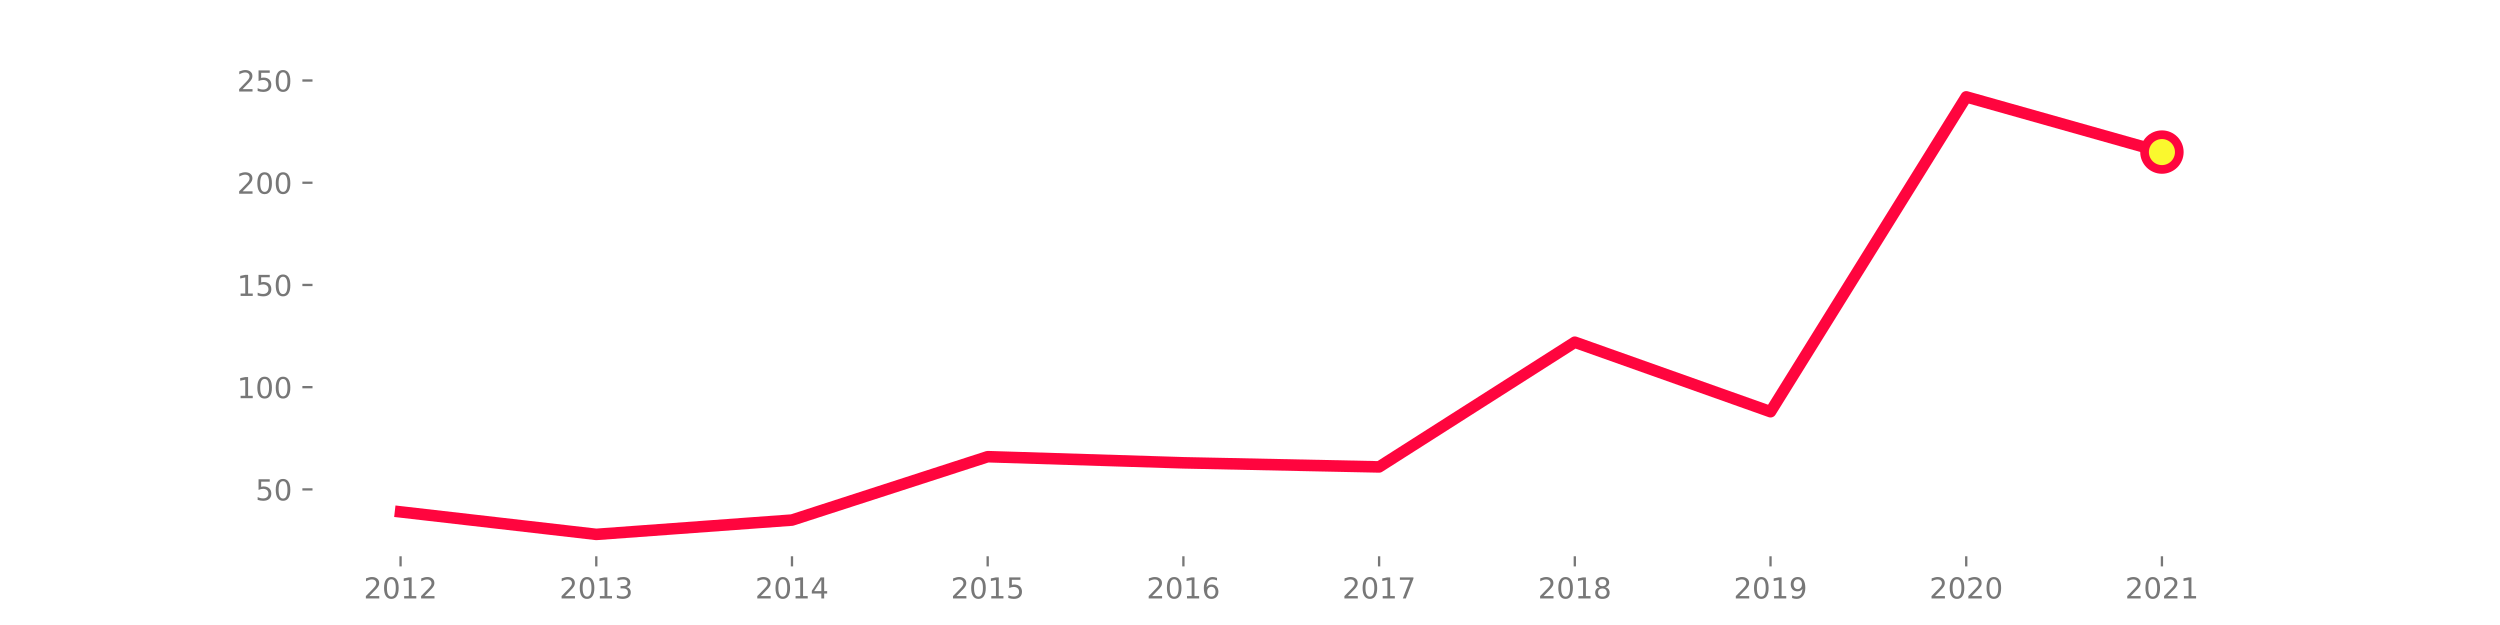
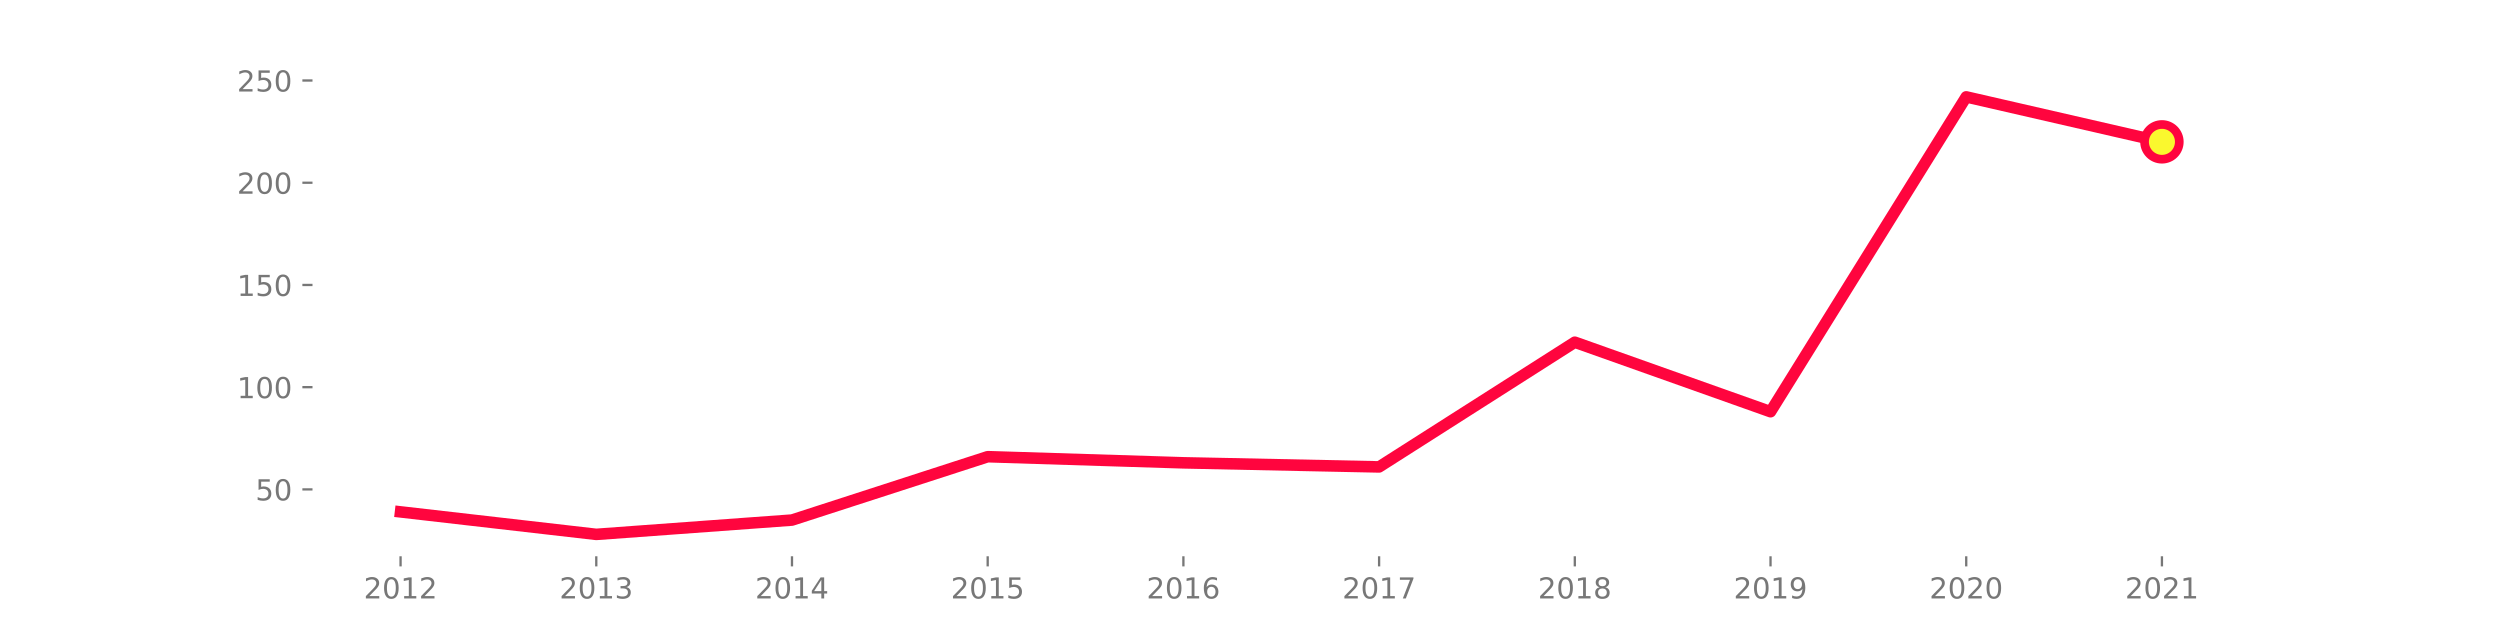
<svg xmlns="http://www.w3.org/2000/svg" xmlns:xlink="http://www.w3.org/1999/xlink" height="216pt" version="1.1" viewBox="0 0 864 216" width="864pt">
  <defs>
    <style type="text/css">*{stroke-linecap:butt;stroke-linejoin:round;}</style>
  </defs>
  <g id="figure_1">
    <g id="patch_1">
      <path d="M 0 216  L 864 216  L 864 0  L 0 0  z " style="fill:none;" />
    </g>
    <g id="axes_1">
      <g id="patch_2">
        <path d="M 108 192.24  L 777.6 192.24  L 777.6 25.92  L 108 25.92  z " style="fill:none;" />
      </g>
      <g id="matplotlib.axis_1">
        <g id="xtick_1">
          <g id="line2d_1">
            <defs>
              <path d="M 0 0  L 0 3.5  " id="m369d5d4faf" style="stroke:#777777;stroke-width:0.8;" />
            </defs>
            <g>
              <use style="fill:#777777;stroke:#777777;stroke-width:0.8;" x="138.436" xlink:href="#m369d5d4faf" y="192.24" />
            </g>
          </g>
          <g id="text_1">
            <g style="fill:#777777;" transform="translate(125.7114 206.8384)scale(0.1 -0.1)">
              <defs>
                <path d="M 19.188 8.297  L 53.609 8.297  L 53.609 0  L 7.328 0  L 7.328 8.297  Q 12.938 14.109 22.625 23.891  Q 32.328 33.688 34.812 36.531  Q 39.547 41.844 41.422 45.531  Q 43.312 49.219 43.312 52.781  Q 43.312 58.594 39.234 62.25  Q 35.156 65.922 28.609 65.922  Q 23.969 65.922 18.812 64.312  Q 13.672 62.703 7.812 59.422  L 7.812 69.391  Q 13.766 71.781 18.938 73  Q 24.125 74.219 28.422 74.219  Q 39.75 74.219 46.484 68.547  Q 53.219 62.891 53.219 53.422  Q 53.219 48.922 51.531 44.891  Q 49.859 40.875 45.406 35.406  Q 44.188 33.984 37.641 27.219  Q 31.109 20.453 19.188 8.297  z " id="DejaVuSans-50" />
                <path d="M 31.781 66.406  Q 24.172 66.406 20.328 58.906  Q 16.5 51.422 16.5 36.375  Q 16.5 21.391 20.328 13.891  Q 24.172 6.391 31.781 6.391  Q 39.453 6.391 43.281 13.891  Q 47.125 21.391 47.125 36.375  Q 47.125 51.422 43.281 58.906  Q 39.453 66.406 31.781 66.406  z M 31.781 74.219  Q 44.047 74.219 50.516 64.516  Q 56.984 54.828 56.984 36.375  Q 56.984 17.969 50.516 8.266  Q 44.047 -1.422 31.781 -1.422  Q 19.531 -1.422 13.062 8.266  Q 6.594 17.969 6.594 36.375  Q 6.594 54.828 13.062 64.516  Q 19.531 74.219 31.781 74.219  z " id="DejaVuSans-48" />
                <path d="M 12.406 8.297  L 28.516 8.297  L 28.516 63.922  L 10.984 60.406  L 10.984 69.391  L 28.422 72.906  L 38.281 72.906  L 38.281 8.297  L 54.391 8.297  L 54.391 0  L 12.406 0  z " id="DejaVuSans-49" />
              </defs>
              <use xlink:href="#DejaVuSans-50" />
              <use x="63.623" xlink:href="#DejaVuSans-48" />
              <use x="127.246" xlink:href="#DejaVuSans-49" />
              <use x="190.869" xlink:href="#DejaVuSans-50" />
            </g>
          </g>
        </g>
        <g id="xtick_2">
          <g id="line2d_2">
            <g>
              <use style="fill:#777777;stroke:#777777;stroke-width:0.8;" x="206.073" xlink:href="#m369d5d4faf" y="192.24" />
            </g>
          </g>
          <g id="text_2">
            <g style="fill:#777777;" transform="translate(193.3477 206.8384)scale(0.1 -0.1)">
              <defs>
                <path d="M 40.578 39.312  Q 47.656 37.797 51.625 33  Q 55.609 28.219 55.609 21.188  Q 55.609 10.406 48.188 4.484  Q 40.766 -1.422 27.094 -1.422  Q 22.516 -1.422 17.656 -0.516  Q 12.797 0.391 7.625 2.203  L 7.625 11.719  Q 11.719 9.328 16.594 8.109  Q 21.484 6.891 26.812 6.891  Q 36.078 6.891 40.938 10.547  Q 45.797 14.203 45.797 21.188  Q 45.797 27.641 41.281 31.266  Q 36.766 34.906 28.719 34.906  L 20.219 34.906  L 20.219 43.016  L 29.109 43.016  Q 36.375 43.016 40.234 45.922  Q 44.094 48.828 44.094 54.297  Q 44.094 59.906 40.109 62.906  Q 36.141 65.922 28.719 65.922  Q 24.656 65.922 20.016 65.031  Q 15.375 64.156 9.812 62.312  L 9.812 71.094  Q 15.438 72.656 20.344 73.438  Q 25.25 74.219 29.594 74.219  Q 40.828 74.219 47.359 69.109  Q 53.906 64.016 53.906 55.328  Q 53.906 49.266 50.438 45.094  Q 46.969 40.922 40.578 39.312  z " id="DejaVuSans-51" />
              </defs>
              <use xlink:href="#DejaVuSans-50" />
              <use x="63.623" xlink:href="#DejaVuSans-48" />
              <use x="127.246" xlink:href="#DejaVuSans-49" />
              <use x="190.869" xlink:href="#DejaVuSans-51" />
            </g>
          </g>
        </g>
        <g id="xtick_3">
          <g id="line2d_3">
            <g>
              <use style="fill:#777777;stroke:#777777;stroke-width:0.8;" x="273.709" xlink:href="#m369d5d4faf" y="192.24" />
            </g>
          </g>
          <g id="text_3">
            <g style="fill:#777777;" transform="translate(260.9841 206.8384)scale(0.1 -0.1)">
              <defs>
                <path d="M 37.797 64.312  L 12.891 25.391  L 37.797 25.391  z M 35.203 72.906  L 47.609 72.906  L 47.609 25.391  L 58.016 25.391  L 58.016 17.188  L 47.609 17.188  L 47.609 0  L 37.797 0  L 37.797 17.188  L 4.891 17.188  L 4.891 26.703  z " id="DejaVuSans-52" />
              </defs>
              <use xlink:href="#DejaVuSans-50" />
              <use x="63.623" xlink:href="#DejaVuSans-48" />
              <use x="127.246" xlink:href="#DejaVuSans-49" />
              <use x="190.869" xlink:href="#DejaVuSans-52" />
            </g>
          </g>
        </g>
        <g id="xtick_4">
          <g id="line2d_4">
            <g>
              <use style="fill:#777777;stroke:#777777;stroke-width:0.8;" x="341.345" xlink:href="#m369d5d4faf" y="192.24" />
            </g>
          </g>
          <g id="text_4">
            <g style="fill:#777777;" transform="translate(328.6205 206.8384)scale(0.1 -0.1)">
              <defs>
                <path d="M 10.797 72.906  L 49.516 72.906  L 49.516 64.594  L 19.828 64.594  L 19.828 46.734  Q 21.969 47.469 24.109 47.828  Q 26.266 48.188 28.422 48.188  Q 40.625 48.188 47.75 41.5  Q 54.891 34.812 54.891 23.391  Q 54.891 11.625 47.562 5.094  Q 40.234 -1.422 26.906 -1.422  Q 22.312 -1.422 17.547 -0.641  Q 12.797 0.141 7.719 1.703  L 7.719 11.625  Q 12.109 9.234 16.797 8.062  Q 21.484 6.891 26.703 6.891  Q 35.156 6.891 40.078 11.328  Q 45.016 15.766 45.016 23.391  Q 45.016 31 40.078 35.438  Q 35.156 39.891 26.703 39.891  Q 22.75 39.891 18.812 39.016  Q 14.891 38.141 10.797 36.281  z " id="DejaVuSans-53" />
              </defs>
              <use xlink:href="#DejaVuSans-50" />
              <use x="63.623" xlink:href="#DejaVuSans-48" />
              <use x="127.246" xlink:href="#DejaVuSans-49" />
              <use x="190.869" xlink:href="#DejaVuSans-53" />
            </g>
          </g>
        </g>
        <g id="xtick_5">
          <g id="line2d_5">
            <g>
              <use style="fill:#777777;stroke:#777777;stroke-width:0.8;" x="408.982" xlink:href="#m369d5d4faf" y="192.24" />
            </g>
          </g>
          <g id="text_5">
            <g style="fill:#777777;" transform="translate(396.2568 206.8384)scale(0.1 -0.1)">
              <defs>
                <path d="M 33.016 40.375  Q 26.375 40.375 22.484 35.828  Q 18.609 31.297 18.609 23.391  Q 18.609 15.531 22.484 10.953  Q 26.375 6.391 33.016 6.391  Q 39.656 6.391 43.531 10.953  Q 47.406 15.531 47.406 23.391  Q 47.406 31.297 43.531 35.828  Q 39.656 40.375 33.016 40.375  z M 52.594 71.297  L 52.594 62.312  Q 48.875 64.062 45.094 64.984  Q 41.312 65.922 37.594 65.922  Q 27.828 65.922 22.672 59.328  Q 17.531 52.734 16.797 39.406  Q 19.672 43.656 24.016 45.922  Q 28.375 48.188 33.594 48.188  Q 44.578 48.188 50.953 41.516  Q 57.328 34.859 57.328 23.391  Q 57.328 12.156 50.688 5.359  Q 44.047 -1.422 33.016 -1.422  Q 20.359 -1.422 13.672 8.266  Q 6.984 17.969 6.984 36.375  Q 6.984 53.656 15.188 63.938  Q 23.391 74.219 37.203 74.219  Q 40.922 74.219 44.703 73.484  Q 48.484 72.75 52.594 71.297  z " id="DejaVuSans-54" />
              </defs>
              <use xlink:href="#DejaVuSans-50" />
              <use x="63.623" xlink:href="#DejaVuSans-48" />
              <use x="127.246" xlink:href="#DejaVuSans-49" />
              <use x="190.869" xlink:href="#DejaVuSans-54" />
            </g>
          </g>
        </g>
        <g id="xtick_6">
          <g id="line2d_6">
            <g>
              <use style="fill:#777777;stroke:#777777;stroke-width:0.8;" x="476.618" xlink:href="#m369d5d4faf" y="192.24" />
            </g>
          </g>
          <g id="text_6">
            <g style="fill:#777777;" transform="translate(463.8932 206.8384)scale(0.1 -0.1)">
              <defs>
                <path d="M 8.203 72.906  L 55.078 72.906  L 55.078 68.703  L 28.609 0  L 18.312 0  L 43.219 64.594  L 8.203 64.594  z " id="DejaVuSans-55" />
              </defs>
              <use xlink:href="#DejaVuSans-50" />
              <use x="63.623" xlink:href="#DejaVuSans-48" />
              <use x="127.246" xlink:href="#DejaVuSans-49" />
              <use x="190.869" xlink:href="#DejaVuSans-55" />
            </g>
          </g>
        </g>
        <g id="xtick_7">
          <g id="line2d_7">
            <g>
              <use style="fill:#777777;stroke:#777777;stroke-width:0.8;" x="544.255" xlink:href="#m369d5d4faf" y="192.24" />
            </g>
          </g>
          <g id="text_7">
            <g style="fill:#777777;" transform="translate(531.5295 206.8384)scale(0.1 -0.1)">
              <defs>
                <path d="M 31.781 34.625  Q 24.75 34.625 20.719 30.859  Q 16.703 27.094 16.703 20.516  Q 16.703 13.922 20.719 10.156  Q 24.75 6.391 31.781 6.391  Q 38.812 6.391 42.859 10.172  Q 46.922 13.969 46.922 20.516  Q 46.922 27.094 42.891 30.859  Q 38.875 34.625 31.781 34.625  z M 21.922 38.812  Q 15.578 40.375 12.031 44.719  Q 8.5 49.078 8.5 55.328  Q 8.5 64.062 14.719 69.141  Q 20.953 74.219 31.781 74.219  Q 42.672 74.219 48.875 69.141  Q 55.078 64.062 55.078 55.328  Q 55.078 49.078 51.531 44.719  Q 48 40.375 41.703 38.812  Q 48.828 37.156 52.797 32.312  Q 56.781 27.484 56.781 20.516  Q 56.781 9.906 50.312 4.234  Q 43.844 -1.422 31.781 -1.422  Q 19.734 -1.422 13.25 4.234  Q 6.781 9.906 6.781 20.516  Q 6.781 27.484 10.781 32.312  Q 14.797 37.156 21.922 38.812  z M 18.312 54.391  Q 18.312 48.734 21.844 45.562  Q 25.391 42.391 31.781 42.391  Q 38.141 42.391 41.719 45.562  Q 45.312 48.734 45.312 54.391  Q 45.312 60.062 41.719 63.234  Q 38.141 66.406 31.781 66.406  Q 25.391 66.406 21.844 63.234  Q 18.312 60.062 18.312 54.391  z " id="DejaVuSans-56" />
              </defs>
              <use xlink:href="#DejaVuSans-50" />
              <use x="63.623" xlink:href="#DejaVuSans-48" />
              <use x="127.246" xlink:href="#DejaVuSans-49" />
              <use x="190.869" xlink:href="#DejaVuSans-56" />
            </g>
          </g>
        </g>
        <g id="xtick_8">
          <g id="line2d_8">
            <g>
              <use style="fill:#777777;stroke:#777777;stroke-width:0.8;" x="611.891" xlink:href="#m369d5d4faf" y="192.24" />
            </g>
          </g>
          <g id="text_8">
            <g style="fill:#777777;" transform="translate(599.1659 206.8384)scale(0.1 -0.1)">
              <defs>
                <path d="M 10.984 1.516  L 10.984 10.5  Q 14.703 8.734 18.5 7.812  Q 22.312 6.891 25.984 6.891  Q 35.75 6.891 40.891 13.453  Q 46.047 20.016 46.781 33.406  Q 43.953 29.203 39.594 26.953  Q 35.25 24.703 29.984 24.703  Q 19.047 24.703 12.672 31.312  Q 6.297 37.938 6.297 49.422  Q 6.297 60.641 12.938 67.422  Q 19.578 74.219 30.609 74.219  Q 43.266 74.219 49.922 64.516  Q 56.594 54.828 56.594 36.375  Q 56.594 19.141 48.406 8.859  Q 40.234 -1.422 26.422 -1.422  Q 22.703 -1.422 18.891 -0.688  Q 15.094 0.047 10.984 1.516  z M 30.609 32.422  Q 37.25 32.422 41.125 36.953  Q 45.016 41.5 45.016 49.422  Q 45.016 57.281 41.125 61.844  Q 37.25 66.406 30.609 66.406  Q 23.969 66.406 20.094 61.844  Q 16.219 57.281 16.219 49.422  Q 16.219 41.5 20.094 36.953  Q 23.969 32.422 30.609 32.422  z " id="DejaVuSans-57" />
              </defs>
              <use xlink:href="#DejaVuSans-50" />
              <use x="63.623" xlink:href="#DejaVuSans-48" />
              <use x="127.246" xlink:href="#DejaVuSans-49" />
              <use x="190.869" xlink:href="#DejaVuSans-57" />
            </g>
          </g>
        </g>
        <g id="xtick_9">
          <g id="line2d_9">
            <g>
              <use style="fill:#777777;stroke:#777777;stroke-width:0.8;" x="679.527" xlink:href="#m369d5d4faf" y="192.24" />
            </g>
          </g>
          <g id="text_9">
            <g style="fill:#777777;" transform="translate(666.8023 206.8384)scale(0.1 -0.1)">
              <use xlink:href="#DejaVuSans-50" />
              <use x="63.623" xlink:href="#DejaVuSans-48" />
              <use x="127.246" xlink:href="#DejaVuSans-50" />
              <use x="190.869" xlink:href="#DejaVuSans-48" />
            </g>
          </g>
        </g>
        <g id="xtick_10">
          <g id="line2d_10">
            <g>
              <use style="fill:#777777;stroke:#777777;stroke-width:0.8;" x="747.164" xlink:href="#m369d5d4faf" y="192.24" />
            </g>
          </g>
          <g id="text_10">
            <g style="fill:#777777;" transform="translate(734.4386 206.8384)scale(0.1 -0.1)">
              <use xlink:href="#DejaVuSans-50" />
              <use x="63.623" xlink:href="#DejaVuSans-48" />
              <use x="127.246" xlink:href="#DejaVuSans-50" />
              <use x="190.869" xlink:href="#DejaVuSans-49" />
            </g>
          </g>
        </g>
      </g>
      <g id="matplotlib.axis_2">
        <g id="ytick_1">
          <g id="line2d_11">
            <defs>
              <path d="M 0 0  L -3.5 0  " id="m733c687d9e" style="stroke:#777777;stroke-width:0.8;" />
            </defs>
            <g>
              <use style="fill:#777777;stroke:#777777;stroke-width:0.8;" x="108" xlink:href="#m733c687d9e" y="169.136" />
            </g>
          </g>
          <g id="text_11">
            <g style="fill:#777777;" transform="translate(88.275 172.9353)scale(0.1 -0.1)">
              <use xlink:href="#DejaVuSans-53" />
              <use x="63.623" xlink:href="#DejaVuSans-48" />
            </g>
          </g>
        </g>
        <g id="ytick_2">
          <g id="line2d_12">
            <g>
              <use style="fill:#777777;stroke:#777777;stroke-width:0.8;" x="108" xlink:href="#m733c687d9e" y="133.809" />
            </g>
          </g>
          <g id="text_12">
            <g style="fill:#777777;" transform="translate(81.9125 137.6082)scale(0.1 -0.1)">
              <use xlink:href="#DejaVuSans-49" />
              <use x="63.623" xlink:href="#DejaVuSans-48" />
              <use x="127.246" xlink:href="#DejaVuSans-48" />
            </g>
          </g>
        </g>
        <g id="ytick_3">
          <g id="line2d_13">
            <g>
              <use style="fill:#777777;stroke:#777777;stroke-width:0.8;" x="108" xlink:href="#m733c687d9e" y="98.482" />
            </g>
          </g>
          <g id="text_13">
            <g style="fill:#777777;" transform="translate(81.9125 102.2811)scale(0.1 -0.1)">
              <use xlink:href="#DejaVuSans-49" />
              <use x="63.623" xlink:href="#DejaVuSans-53" />
              <use x="127.246" xlink:href="#DejaVuSans-48" />
            </g>
          </g>
        </g>
        <g id="ytick_4">
          <g id="line2d_14">
            <g>
              <use style="fill:#777777;stroke:#777777;stroke-width:0.8;" x="108" xlink:href="#m733c687d9e" y="63.155" />
            </g>
          </g>
          <g id="text_14">
            <g style="fill:#777777;" transform="translate(81.9125 66.95399)scale(0.1 -0.1)">
              <use xlink:href="#DejaVuSans-50" />
              <use x="63.623" xlink:href="#DejaVuSans-48" />
              <use x="127.246" xlink:href="#DejaVuSans-48" />
            </g>
          </g>
        </g>
        <g id="ytick_5">
          <g id="line2d_15">
            <g>
              <use style="fill:#777777;stroke:#777777;stroke-width:0.8;" x="108" xlink:href="#m733c687d9e" y="27.828" />
            </g>
          </g>
          <g id="text_15">
            <g style="fill:#777777;" transform="translate(81.9125 31.62688)scale(0.1 -0.1)">
              <use xlink:href="#DejaVuSans-50" />
              <use x="63.623" xlink:href="#DejaVuSans-53" />
              <use x="127.246" xlink:href="#DejaVuSans-48" />
            </g>
          </g>
        </g>
      </g>
      <g id="line2d_16">
-         <path clip-path="url(#p371792d809)" d="M 138.436 176.908  L 206.073 184.68  L 273.709 179.734  L 341.345 157.831  L 408.982 159.951  L 476.618 161.364  L 544.255 118.265  L 611.891 142.287  L 679.527 33.48  L 747.164 52.557  " style="fill:none;stroke:#ff053e;stroke-linecap:square;stroke-width:4;" />
+         <path clip-path="url(#p371792d809)" d="M 138.436 176.908  L 206.073 184.68  L 273.709 179.734  L 341.345 157.831  L 408.982 159.951  L 476.618 161.364  L 544.255 118.265  L 611.891 142.287  L 679.527 33.48  L 747.164 49.024  " style="fill:none;stroke:#ff053e;stroke-linecap:square;stroke-width:4;" />
      </g>
      <g id="line2d_17">
-         <path clip-path="url(#p371792d809)" d="M 747.164 52.557  " style="fill:none;stroke:#ff053e;stroke-linecap:square;stroke-width:4;" />
+         <path clip-path="url(#p371792d809)" d="M 747.164 49.024  " style="fill:none;stroke:#ff053e;stroke-linecap:square;stroke-width:4;" />
        <defs>
          <path d="M 0 6  C 1.591 6 3.117 5.368 4.243 4.243  C 5.368 3.117 6 1.591 6 0  C 6 -1.591 5.368 -3.117 4.243 -4.243  C 3.117 -5.368 1.591 -6 0 -6  C -1.591 -6 -3.117 -5.368 -4.243 -4.243  C -5.368 -3.117 -6 -1.591 -6 0  C -6 1.591 -5.368 3.117 -4.243 4.243  C -3.117 5.368 -1.591 6 0 6  z " id="m761ea37a20" style="stroke:#ff053e;stroke-width:3;" />
        </defs>
        <g clip-path="url(#p371792d809)">
-           <use style="fill:#faf82e;stroke:#ff053e;stroke-width:3;" x="747.164" xlink:href="#m761ea37a20" y="52.557" />
+           <use style="fill:#faf82e;stroke:#ff053e;stroke-width:3;" x="747.164" xlink:href="#m761ea37a20" y="49.024" />
        </g>
      </g>
    </g>
  </g>
  <defs>
    <clipPath id="p371792d809">
      <rect height="166.32" width="669.6" x="108" y="25.92" />
    </clipPath>
  </defs>
</svg>
